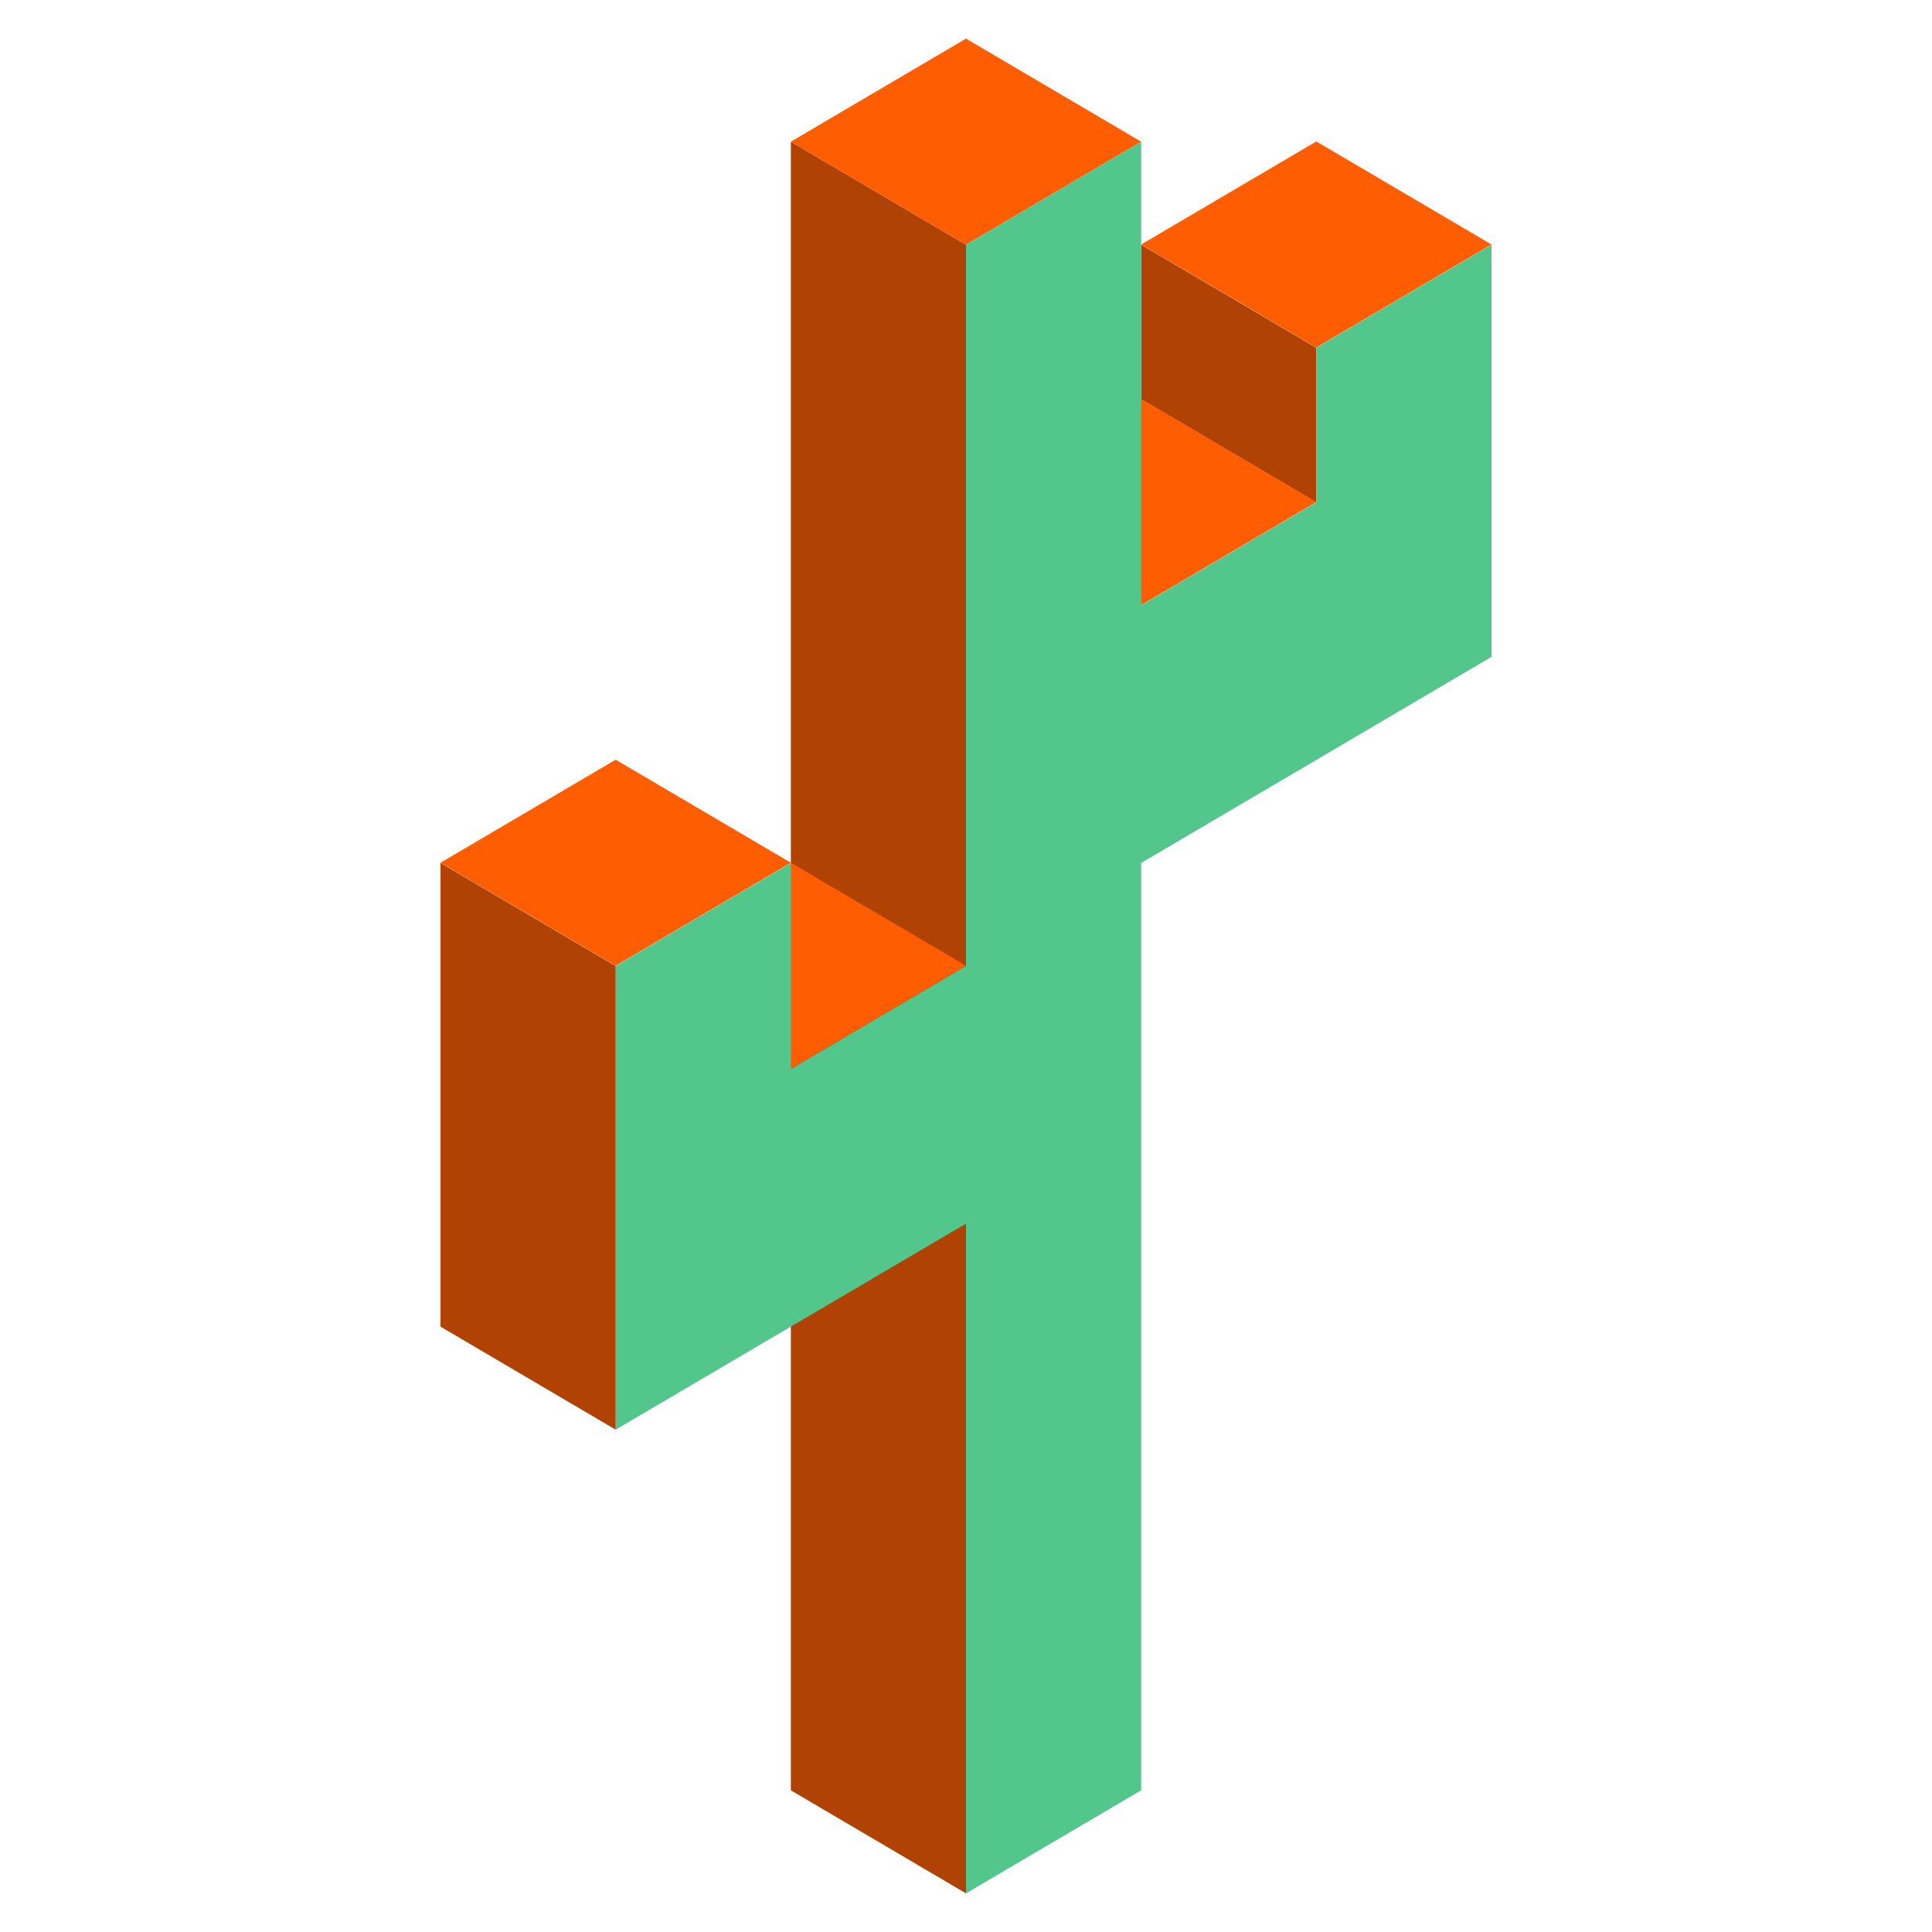
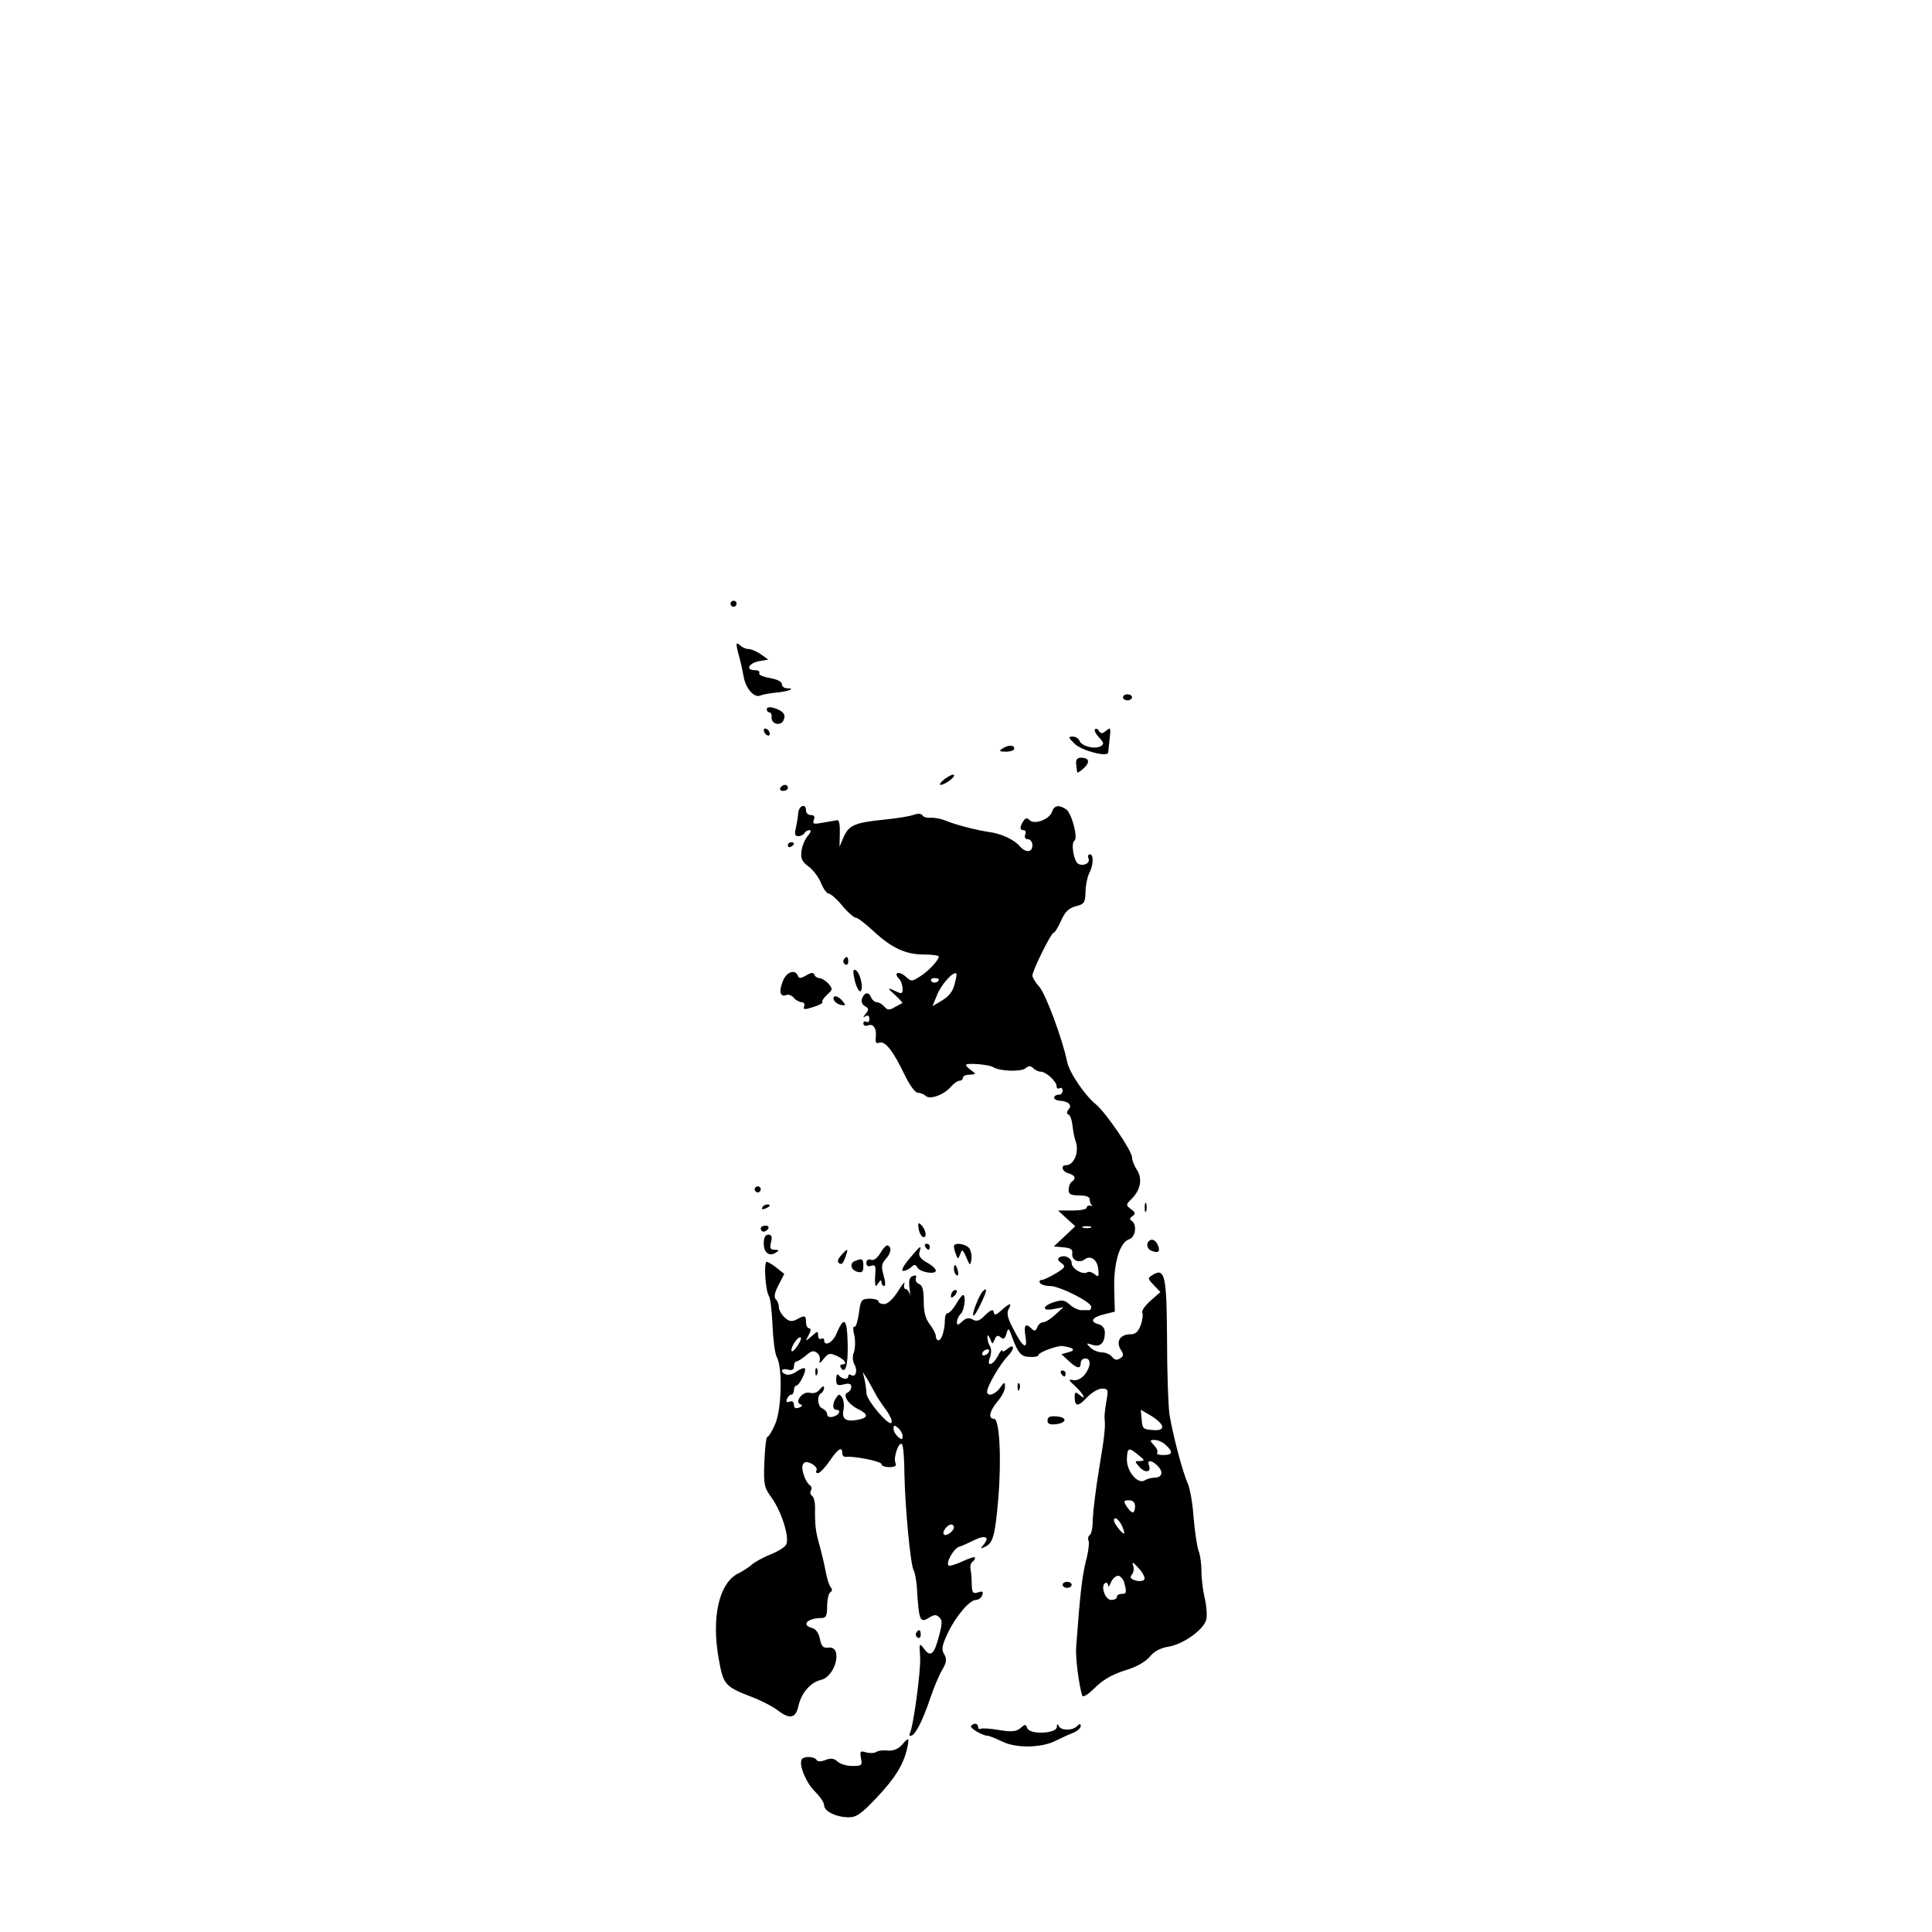
- <svg xmlns="http://www.w3.org/2000/svg" fill="none" viewBox="0 0 500 500">
-   <path fill="#B04304" d="M295.334 103.333v-40L340.667 90v40l-45.333-26.667ZM250.001 63.333l-45.334-26.666v426.666L250.001 490V63.333Z" />
-   <path fill="#FF5D01" d="m250.001 129.944 45.333-26.667 45.333 26.667-45.333 26.667-45.333-26.667ZM204.667 36.667 250.001 10l45.333 26.667-45.333 26.666-45.334-26.666ZM295.334 63.277l45.333-26.666L386 63.277l-45.333 26.667-45.333-26.667ZM114 223.277l45.333-26.667 45.334 26.667-45.334 26.667L114 223.277ZM250 249.944l-45.333-26.667v53.333L250 249.944Z" />
-   <path fill="#53C68C" d="m250 63.333 45.333-26.666v120L340.667 130V90L386 63.333V170l-90.667 53.333v240L250 490V316.667L159.333 370V250l45.334-26.667v53.334L250 250V63.333Z" />
-   <path fill="#B04304" d="M159.333 250 114 223.334v120L159.333 370V250Z" />
+ <svg xmlns="http://www.w3.org/2000/svg" version="1.0" width="640pt" height="640pt" viewBox="0 0 640 640" preserveAspectRatio="xMidYMid meet">
+   <g transform="translate(0,640) scale(0.1,-0.1)" fill="#000000" stroke="none">
+     <path d="M2420 4400 c0 -5 5 -10 10 -10 6 0 10 5 10 10 0 6 -4 10 -10 10 -5 0 -10 -4 -10 -10z" />
+     <path d="M2440 4265 c0 -6 4 -26 10 -45 5 -19 11 -48 14 -64 7 -38 35 -69 55 -60 9 4 34 8 55 10 40 4 63 14 33 14 -9 0 -17 6 -17 14 0 8 -16 16 -40 20 -23 4 -38 11 -35 16 3 6 -3 10 -15 10 -32 0 -19 24 16 30 l29 5 -25 18 c-13 9 -32 17 -40 17 -9 0 -21 5 -28 12 -7 7 -12 8 -12 3z" />
+     <path d="M3720 4090 c0 -5 7 -10 15 -10 8 0 15 5 15 10 0 6 -7 10 -15 10 -8 0 -15 -4 -15 -10z" />
+     <path d="M2540 4051 c0 -6 4 -11 9 -11 5 0 8 -8 7 -17 -1 -23 32 -29 40 -8 8 19 -2 30 -33 40 -14 4 -23 2 -23 -4z" />
+     <path d="M2530 3981 c0 -5 5 -13 10 -16 6 -3 10 -2 10 4 0 5 -4 13 -10 16 -5 3 -10 2 -10 -4z" />
+     <path d="M3627 3984 c-3 -3 3 -16 14 -27 16 -18 17 -22 5 -29 -20 -11 -63 0 -70 18 -3 8 -13 14 -23 14 -15 0 -14 -4 7 -24 24 -23 109 -45 111 -29 0 5 3 26 5 47 4 35 3 38 -11 26 -13 -11 -18 -11 -24 -2 -4 7 -10 10 -14 6z" />
+     <path d="M3320 3920 c-12 -8 -9 -10 13 -10 15 0 27 5 27 10 0 13 -20 13 -40 0z" />
+     <path d="M3565 3868 c1 -13 3 -25 4 -27 0 -2 10 4 21 14 22 20 18 35 -9 35 -13 0 -18 -7 -16 -22z" />
+     <path d="M3130 3820 c-14 -11 -20 -20 -14 -20 14 0 50 27 44 33 -3 3 -16 -3 -30 -13z" />
+     <path d="M2585 3790 c-3 -5 1 -10 9 -10 9 0 16 5 16 10 0 6 -4 10 -9 10 -6 0 -13 -4 -16 -10z" />
+     <path d="M2644 3705 c-1 -14 -5 -36 -8 -50 -5 -18 -2 -25 8 -25 8 0 18 5 21 10 3 6 11 10 17 10 6 0 3 -9 -6 -19 -9 -10 -19 -33 -21 -50 -3 -25 1 -35 24 -52 15 -11 34 -36 41 -55 8 -19 19 -34 25 -34 6 0 27 -18 45 -40 18 -22 39 -40 45 -40 6 0 32 -20 58 -44 61 -57 108 -78 168 -78 27 0 49 -3 49 -7 -1 -12 -35 -49 -63 -66 -26 -17 -28 -17 -47 0 -22 20 -42 13 -22 -7 12 -12 17 -48 6 -48 -3 0 -15 5 -27 11 -17 8 -16 4 7 -16 15 -14 27 -27 25 -28 -2 -1 -14 -7 -26 -14 -17 -10 -24 -9 -33 2 -7 8 -18 15 -25 15 -7 0 -15 7 -19 15 -7 20 -22 19 -30 -2 -4 -10 -1 -20 9 -26 13 -7 14 -11 3 -25 -10 -12 -10 -14 0 -8 7 4 12 1 12 -9 0 -9 -4 -13 -10 -10 -5 3 -10 1 -10 -5 0 -7 7 -10 15 -7 18 8 30 -11 26 -40 -2 -17 2 -21 12 -17 19 7 46 -28 83 -105 17 -35 35 -61 45 -61 8 0 20 -5 25 -10 14 -14 61 3 84 30 10 11 22 20 29 20 6 0 11 5 11 10 0 6 10 10 23 10 20 1 21 2 5 14 -10 7 -18 15 -18 18 0 8 75 2 90 -7 22 -14 92 -16 107 -4 10 9 17 9 25 1 7 -7 18 -12 25 -12 18 0 53 -32 53 -48 0 -7 5 -10 10 -7 6 3 10 0 10 -8 0 -8 -6 -14 -12 -13 -7 0 -14 -3 -16 -9 -1 -5 6 -10 17 -11 30 -2 44 -14 31 -29 -7 -8 -7 -14 -1 -17 6 -1 12 -19 14 -38 2 -19 7 -42 10 -50 13 -36 -5 -80 -32 -80 -19 0 -12 -22 9 -27 22 -6 26 -18 10 -28 -5 -3 -10 -15 -10 -26 0 -15 7 -19 35 -19 24 0 35 -5 35 -14 0 -8 3 -16 8 -19 4 -2 1 -2 -5 -1 -7 2 -13 -1 -13 -6 0 -6 -21 -10 -47 -10 l-48 0 28 -26 29 -26 -36 -34 -35 -33 32 -3 c24 -2 31 -7 29 -21 -3 -21 23 -33 41 -19 19 15 42 0 45 -32 3 -25 1 -28 -12 -17 -8 7 -20 10 -25 6 -15 -9 -51 13 -51 31 0 17 -24 29 -40 19 -8 -5 -6 -11 6 -19 15 -11 13 -15 -18 -34 -20 -12 -41 -22 -47 -22 -7 0 -9 -4 -6 -10 3 -5 18 -10 33 -10 32 0 137 -53 137 -69 0 -6 -3 -11 -7 -11 -5 0 -16 0 -26 0 -10 0 -27 8 -38 18 -16 15 -25 17 -51 9 -42 -13 -43 -32 -1 -23 l31 6 -27 -25 c-15 -14 -33 -25 -40 -25 -8 0 -17 -8 -20 -17 -5 -12 -9 -14 -18 -5 -21 21 -27 13 -21 -25 8 -48 -9 -37 -41 26 -18 34 -22 51 -15 64 13 23 3 21 -24 -4 -18 -16 -23 -17 -25 -6 -2 11 -9 9 -28 -9 -18 -19 -28 -23 -42 -15 -12 7 -22 5 -34 -6 -15 -14 -18 -14 -18 -2 0 8 6 21 13 27 12 13 18 62 7 62 -3 0 -14 -14 -23 -30 -10 -17 -22 -30 -28 -30 -5 0 -9 -10 -9 -22 0 -34 -11 -68 -21 -68 -5 0 -9 6 -9 14 0 7 -9 25 -20 39 -14 18 -20 40 -20 76 0 38 -4 53 -16 58 -8 3 -13 12 -10 19 3 8 0 11 -10 7 -12 -4 -14 -15 -11 -42 3 -20 3 -28 1 -18 -3 9 -9 17 -14 17 -5 0 -7 8 -4 18 3 9 -7 -2 -21 -25 -16 -26 -35 -43 -46 -43 -10 0 -19 4 -19 9 0 5 -13 9 -29 9 -28 -1 -30 -4 -36 -50 -4 -26 -10 -46 -15 -43 -4 3 -5 -10 0 -28 4 -18 3 -43 -1 -56 -6 -13 -5 -30 2 -42 11 -21 3 -43 -12 -34 -5 4 -9 1 -9 -4 0 -13 -22 -10 -32 4 -4 6 -8 -1 -8 -14 0 -20 4 -22 25 -17 18 5 25 2 25 -8 0 -8 -6 -16 -12 -19 -19 -7 2 -39 35 -55 34 -17 34 -28 0 -35 -41 -8 -55 2 -49 32 3 14 1 33 -4 41 -9 13 -11 13 -20 0 -13 -19 -13 -40 0 -40 18 0 10 -18 -10 -23 -12 -3 -20 0 -20 8 0 7 -7 15 -15 19 -17 6 -20 42 -5 51 6 3 10 12 10 18 0 7 -6 5 -14 -5 -8 -11 -20 -15 -33 -12 -24 7 -53 -31 -31 -38 7 -3 6 -7 -5 -11 -12 -4 -17 -1 -17 9 0 10 -6 14 -14 11 -10 -4 -13 -1 -9 9 3 7 9 14 14 14 5 0 9 7 9 15 0 8 4 15 8 15 10 0 35 51 28 57 -3 3 -15 -2 -27 -10 -11 -9 -28 -13 -35 -10 -22 8 -16 22 6 16 14 -4 20 0 20 11 0 9 4 16 8 16 5 0 19 9 32 20 18 16 26 17 37 8 8 -6 11 -18 8 -27 -3 -9 3 -6 13 7 16 20 20 21 45 10 27 -13 36 -28 16 -28 -5 0 -7 -5 -4 -10 15 -25 25 7 23 80 -2 84 -12 92 -38 30 -12 -28 -40 -42 -40 -19 0 5 -4 7 -10 4 -5 -3 -10 2 -10 11 0 16 -2 15 -21 -2 -22 -19 -22 -19 -10 4 8 14 8 22 1 22 -5 0 -10 9 -10 20 0 23 -4 24 -31 9 -16 -8 -25 -7 -40 7 -10 9 -19 25 -19 34 0 9 -4 20 -10 26 -7 7 -4 22 9 47 l19 37 -25 20 c-14 11 -29 20 -33 20 -11 0 -4 -97 7 -113 5 -7 10 -50 12 -97 2 -47 8 -94 14 -105 20 -35 16 -174 -5 -222 -10 -24 -22 -43 -26 -43 -4 0 -8 -37 -10 -83 -3 -75 0 -85 23 -117 34 -46 62 -136 49 -157 -5 -9 -28 -23 -51 -32 -22 -9 -49 -23 -60 -32 -10 -9 -32 -24 -49 -32 -62 -32 -88 -145 -63 -283 15 -85 20 -91 111 -126 29 -11 68 -31 86 -45 39 -29 58 -25 67 16 9 42 40 78 74 86 50 11 74 114 25 107 -17 -2 -23 4 -28 29 -4 19 -13 33 -26 36 -37 10 -15 33 31 33 15 0 19 7 19 39 0 22 5 43 10 46 7 4 8 11 1 18 -5 7 -12 30 -16 52 -4 22 -13 60 -20 85 -13 45 -16 68 -15 127 0 18 -5 35 -10 38 -6 4 -7 11 -4 17 4 6 3 13 -2 17 -17 11 -32 58 -24 70 6 10 12 10 29 2 12 -7 19 -16 16 -22 -4 -5 -1 -9 5 -9 5 0 23 18 38 40 28 41 42 50 42 26 0 -8 6 -13 13 -12 28 3 117 -15 117 -24 0 -6 12 -10 26 -10 19 0 25 4 20 15 -7 19 12 71 22 61 4 -4 8 -49 8 -99 2 -107 20 -303 31 -320 4 -7 8 -30 10 -52 7 -116 10 -123 42 -103 16 10 23 10 33 0 10 -10 9 -22 -1 -60 -16 -62 -28 -73 -49 -45 -17 22 -17 22 -14 -26 3 -44 -23 -234 -34 -253 -3 -5 -1 -8 3 -8 14 0 39 49 63 120 12 36 30 80 41 98 15 26 16 36 7 52 -10 15 -8 28 11 69 27 57 73 111 94 111 8 0 18 7 21 16 4 12 1 14 -14 9 -17 -5 -20 -2 -21 27 0 18 -2 41 -4 50 -2 10 1 20 6 24 5 3 9 9 9 14 0 4 -18 -1 -41 -12 -22 -10 -43 -17 -47 -14 -9 10 17 56 35 62 10 3 32 13 50 22 36 18 53 11 32 -14 -13 -16 -12 -16 8 -6 23 13 30 41 40 158 11 134 4 264 -14 264 -21 0 -15 26 12 58 14 17 25 38 24 48 0 17 -2 17 -16 -3 -16 -23 -43 -31 -43 -13 0 18 43 92 68 117 25 26 23 45 -3 23 -8 -7 -15 -9 -15 -4 0 5 -6 -2 -13 -15 -17 -34 -40 -41 -28 -9 5 15 6 30 0 39 -5 8 -8 21 -8 29 0 10 3 8 9 -5 7 -19 8 -19 15 -2 5 13 11 15 20 7 9 -8 14 -5 19 12 6 21 8 20 19 -12 20 -54 30 -65 60 -65 15 -1 27 2 27 6 0 9 61 32 80 30 36 -5 45 -14 21 -20 l-25 -7 24 -22 c28 -26 40 -28 40 -7 0 8 7 15 15 15 20 0 19 -27 -2 -54 -11 -13 -26 -20 -38 -18 -17 4 -16 0 8 -21 28 -27 38 -49 12 -27 -12 10 -15 9 -15 -7 0 -33 11 -34 40 -3 16 17 38 30 50 30 21 0 22 -3 15 -42 -4 -24 -7 -49 -6 -55 3 -30 1 -54 -18 -168 -11 -66 -20 -141 -21 -167 0 -26 -4 -49 -10 -53 -5 -3 -7 -12 -4 -19 3 -7 -1 -40 -10 -72 -12 -52 -18 -104 -31 -279 -3 -35 9 -127 20 -162 2 -7 20 4 42 26 26 26 57 44 98 57 38 11 68 28 83 45 14 18 36 30 62 34 50 8 118 57 126 90 3 14 1 45 -5 70 -6 24 -11 64 -11 89 0 24 -4 56 -10 70 -5 15 -12 63 -16 109 -3 45 -12 96 -19 112 -18 39 -51 167 -61 230 -4 28 -8 138 -8 246 -1 211 -7 241 -47 216 -18 -11 -18 -12 3 -34 l22 -23 -33 -29 c-18 -16 -30 -34 -27 -39 3 -5 1 -24 -5 -41 -8 -22 -17 -31 -34 -31 -34 0 -49 -23 -33 -50 11 -17 11 -22 -2 -30 -10 -7 -18 -5 -26 5 -6 8 -21 15 -33 15 -12 0 -30 7 -39 16 -15 15 -14 16 7 9 26 -8 41 6 41 41 0 13 -8 24 -20 27 -31 8 -24 23 17 33 l36 9 -2 76 c-2 85 18 154 50 164 21 7 26 49 8 61 -8 4 -7 9 2 15 11 8 11 12 -4 23 -18 14 -18 15 2 35 30 30 36 67 17 96 -9 13 -16 32 -16 41 0 22 -88 150 -120 176 -36 29 -88 105 -95 141 -16 77 -71 224 -92 248 -13 14 -23 31 -23 37 0 17 62 142 70 142 4 0 15 18 25 40 13 30 26 42 49 48 28 7 31 12 32 48 0 21 6 49 12 61 14 26 16 63 2 63 -5 0 -7 -6 -4 -14 6 -16 -18 -27 -35 -17 -14 9 -24 68 -12 76 13 8 -8 88 -26 103 -24 17 -41 15 -48 -7 -8 -25 -58 -44 -74 -28 -9 9 -14 8 -21 -3 -13 -20 -12 -30 1 -30 6 0 9 -7 5 -15 -3 -9 0 -15 9 -15 8 0 15 -9 15 -20 0 -24 -22 -26 -41 -4 -18 22 -63 43 -103 48 -41 6 -108 23 -145 38 -14 6 -36 10 -48 9 -11 -1 -24 2 -27 8 -4 6 -15 7 -29 2 -12 -5 -56 -12 -97 -16 -98 -10 -117 -18 -135 -57 l-14 -33 1 45 c1 25 -2 44 -8 43 -5 -1 -26 -4 -47 -8 -32 -6 -36 -5 -31 9 4 11 1 16 -10 16 -9 0 -16 7 -16 15 0 26 -25 16 -26 -10z m518 -566 c-5 -22 -19 -40 -41 -53 l-32 -19 16 39 c14 34 54 78 63 69 2 -1 -1 -18 -6 -36z m-52 17 c0 -11 -19 -15 -25 -6 -3 5 1 10 9 10 9 0 16 -2 16 -4z m503 -823 c-7 -2 -19 -2 -25 0 -7 3 -2 5 12 5 14 0 19 -2 13 -5z m-969 -388 c-9 -14 -19 -24 -21 -21 -7 7 16 46 28 46 5 0 2 -11 -7 -25z m631 -25 c-3 -5 -11 -10 -16 -10 -6 0 -7 5 -4 10 3 6 11 10 16 10 6 0 7 -4 4 -10z m-376 -135 c5 -11 21 -35 35 -54 14 -19 23 -38 19 -44 -8 -13 -82 74 -83 98 0 11 -3 31 -6 45 l-6 25 16 -25 c8 -14 19 -34 25 -45z m951 -111 c0 -10 -10 -13 -33 -11 -30 2 -33 5 -35 34 l-3 33 36 -21 c19 -12 35 -27 35 -35z m-860 -31 c0 -13 -3 -13 -15 -3 -8 7 -15 19 -15 27 0 13 3 13 15 3 8 -7 15 -19 15 -27z m872 -30 c25 -23 23 -33 -9 -33 -14 0 -23 3 -20 7 4 3 0 15 -10 25 -15 17 -15 18 2 18 10 0 27 -7 37 -17z m-91 -33 c22 -17 22 -19 5 -20 -18 0 -18 -1 -1 -20 19 -21 40 -17 31 6 -7 19 9 18 29 -2 20 -20 15 -39 -11 -39 -10 0 -25 -4 -32 -9 -23 -14 -60 30 -59 70 1 39 6 41 38 14z m-11 -170 c0 -11 -3 -20 -8 -20 -4 0 -13 9 -20 20 -11 18 -10 20 8 20 13 0 20 -7 20 -20z m-43 -65 c6 -14 9 -25 6 -25 -7 0 -32 33 -33 43 0 16 16 5 27 -18z m-557 -4 c0 -13 -26 -32 -33 -24 -8 7 11 33 24 33 5 0 9 -4 9 -9z m630 -174 c-4 -5 -18 -6 -30 -2 -16 5 -18 10 -10 20 6 7 7 21 3 31 -4 12 3 7 19 -11 15 -16 23 -34 18 -38z m-66 -9 c9 -34 8 -38 -9 -38 -8 0 -15 -4 -15 -10 0 -5 -8 -10 -19 -10 -20 0 -36 46 -20 56 5 3 9 -1 10 -8 0 -7 4 -3 9 10 5 12 16 22 24 22 7 0 16 -10 20 -22z" />
+     <path d="M2610 3599 c0 -5 5 -7 10 -4 6 3 10 8 10 11 0 2 -4 4 -10 4 -5 0 -10 -5 -10 -11z" />
+     <path d="M2795 3221 c-3 -5 -1 -12 5 -16 5 -3 10 1 10 9 0 18 -6 21 -15 7z" />
+     <path d="M2832 3150 c6 -23 15 -37 19 -33 11 11 -3 65 -18 70 -8 3 -8 -7 -1 -37z" />
+     <path d="M2593 3149 c-14 -35 -8 -53 12 -45 8 3 19 -2 25 -10 7 -8 19 -14 26 -14 7 0 11 -6 8 -14 -4 -11 1 -11 30 -2 19 6 33 13 30 17 -2 3 5 14 16 24 19 17 19 19 4 37 -10 10 -23 18 -30 18 -7 0 -14 5 -16 11 -3 8 -11 8 -27 -2 -19 -11 -25 -11 -28 -1 -9 23 -39 12 -50 -19z" />
+     <path d="M2762 3088 c3 -7 13 -15 24 -17 16 -3 17 -1 5 13 -16 19 -34 21 -29 4z" />
+     <path d="M2500 2460 c0 -5 5 -10 10 -10 6 0 10 5 10 10 0 6 -4 10 -10 10 -5 0 -10 -4 -10 -10z" />
+     <path d="M3792 2400 c0 -14 2 -19 5 -12 2 6 2 18 0 25 -3 6 -5 1 -5 -13z" />
+     <path d="M2525 2400 c-3 -6 1 -7 9 -4 18 7 21 14 7 14 -6 0 -13 -4 -16 -10z" />
+     <path d="M3043 2330 c2 -13 9 -26 15 -28 14 -4 9 25 -6 40 -10 10 -12 7 -9 -12z" />
+     <path d="M2520 2330 c0 -5 4 -10 9 -10 6 0 13 5 16 10 3 6 -1 10 -9 10 -9 0 -16 -4 -16 -10z" />
+     <path d="M2530 2281 c0 -31 18 -45 41 -30 11 7 10 9 -5 9 -14 0 -17 5 -12 25 5 18 2 25 -9 25 -10 0 -15 -10 -15 -29z" />
+     <path d="M3813 2293 c-18 -7 -16 -30 3 -37 23 -9 29 0 18 23 -5 10 -15 16 -21 14z" />
+     <path d="M2917 2250 c-11 -18 -23 -27 -32 -23 -9 3 -15 -1 -15 -11 0 -10 6 -13 16 -9 12 4 15 0 14 -18 -1 -13 -2 -31 -1 -39 1 -13 2 -13 11 0 6 10 10 11 10 3 0 -7 4 -13 9 -13 5 0 4 15 -2 35 -8 29 -7 38 6 53 18 20 22 38 9 46 -5 3 -16 -8 -25 -24z" />
+     <path d="M3065 2270 c3 -5 8 -10 11 -10 2 0 4 5 4 10 0 6 -5 10 -11 10 -5 0 -7 -4 -4 -10z" />
+     <path d="M3160 2271 c0 -5 3 -17 7 -27 6 -16 7 -16 14 2 6 17 8 16 20 -11 12 -29 13 -29 17 -7 2 13 -2 30 -8 38 -14 15 -50 19 -50 5z" />
+     <path d="M3012 2230 c-20 -24 -28 -40 -20 -40 8 0 20 6 26 12 10 10 15 10 21 -1 10 -16 61 -24 61 -10 0 6 -13 18 -30 27 -21 12 -28 22 -24 35 8 25 3 21 -34 -23z" />
+     <path d="M2786 2241 c-10 -11 -13 -21 -7 -25 10 -7 14 -3 24 27 8 22 4 22 -17 -2z" />
+     <path d="M2833 2223 c-20 -7 -15 -30 7 -36 16 -4 20 0 20 19 0 24 -4 27 -27 17z" />
+     <path d="M3160 2196 c0 -8 4 -17 9 -20 5 -4 7 3 4 14 -6 23 -13 26 -13 6z" />
+     <path d="M3157 2123 c-4 -3 -7 -11 -7 -17 0 -6 5 -5 12 2 6 6 9 14 7 17 -3 3 -9 2 -12 -2z" />
+     <path d="M3256 2123 c-12 -12 -37 -75 -32 -81 3 -2 14 15 25 39 20 41 23 57 7 42z" />
+     <path d="M2701 1854 c0 -11 3 -14 6 -6 3 7 2 16 -1 19 -3 4 -6 -2 -5 -13z" />
+     <path d="M3515 1850 c3 -5 8 -10 11 -10 2 0 4 5 4 10 0 6 -5 10 -11 10 -5 0 -7 -4 -4 -10z" />
+     <path d="M3371 1804 c0 -11 3 -14 6 -6 3 7 2 16 -1 19 -3 4 -6 -2 -5 -13z" />
+     <path d="M3470 1694 c0 -11 8 -14 27 -12 37 4 40 23 3 26 -22 2 -30 -2 -30 -14z" />
+     <path d="M3520 1150 c0 -5 7 -10 15 -10 8 0 15 5 15 10 0 6 -7 10 -15 10 -8 0 -15 -4 -15 -10z" />
+     <path d="M3035 991 c-3 -5 -1 -12 5 -16 5 -3 10 1 10 9 0 18 -6 21 -15 7z" />
+     <path d="M3217 683 c-7 -6 37 -33 55 -33 5 0 27 -9 50 -20 46 -22 130 -20 176 4 15 7 39 19 55 25 15 6 27 16 27 23 0 9 -3 9 -12 0 -16 -16 -55 -15 -61 1 -4 8 -6 6 -6 -4 -1 -22 -89 -26 -98 -4 -5 14 -7 14 -22 1 -14 -12 -28 -14 -71 -7 -30 5 -58 7 -62 4 -5 -2 -8 1 -8 6 0 12 -13 15 -23 4z" />
+     <path d="M2987 619 c-12 -13 -28 -19 -45 -18 -15 2 -33 0 -40 -5 -7 -4 -22 -4 -33 -1 -19 6 -21 4 -17 -19 5 -24 3 -26 -29 -26 -19 0 -41 7 -49 15 -11 10 -21 12 -39 5 -15 -6 -27 -6 -30 0 -8 12 -42 13 -49 2 -11 -18 15 -79 44 -107 16 -16 30 -36 30 -45 0 -20 40 -40 82 -40 25 0 42 12 90 63 63 66 91 112 103 165 8 38 6 39 -18 11z" />
+   </g>
</svg>
